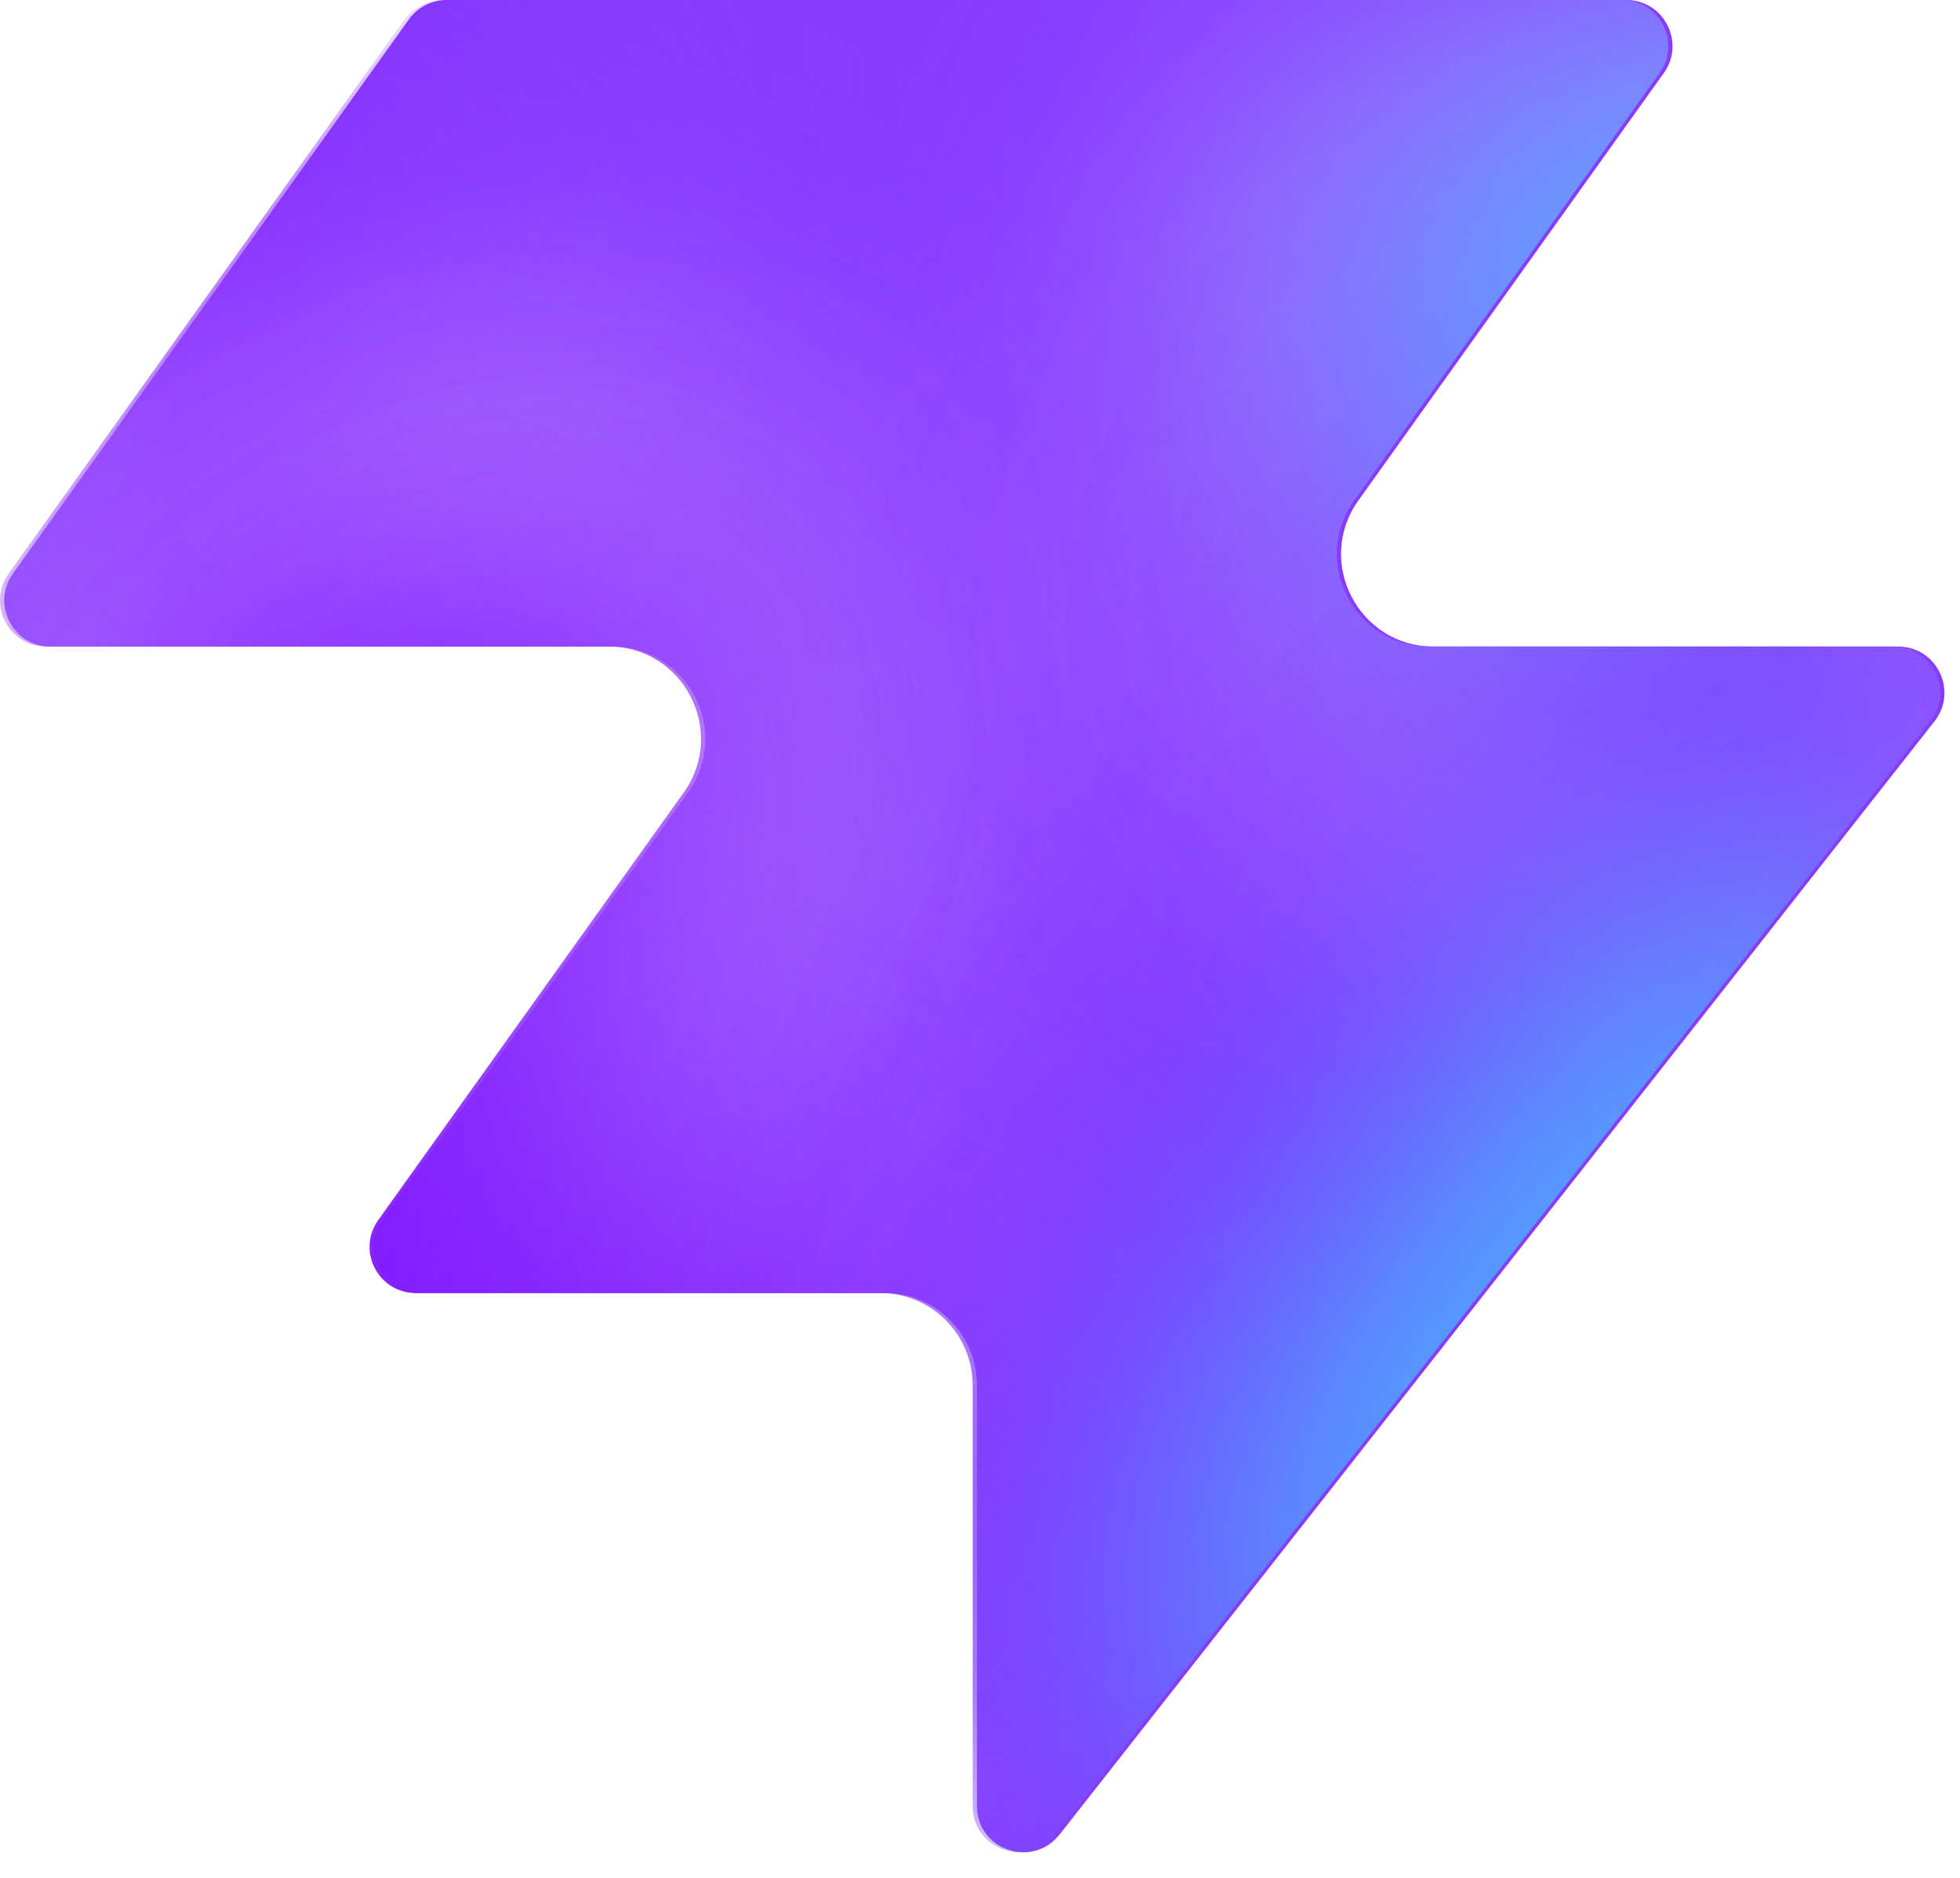
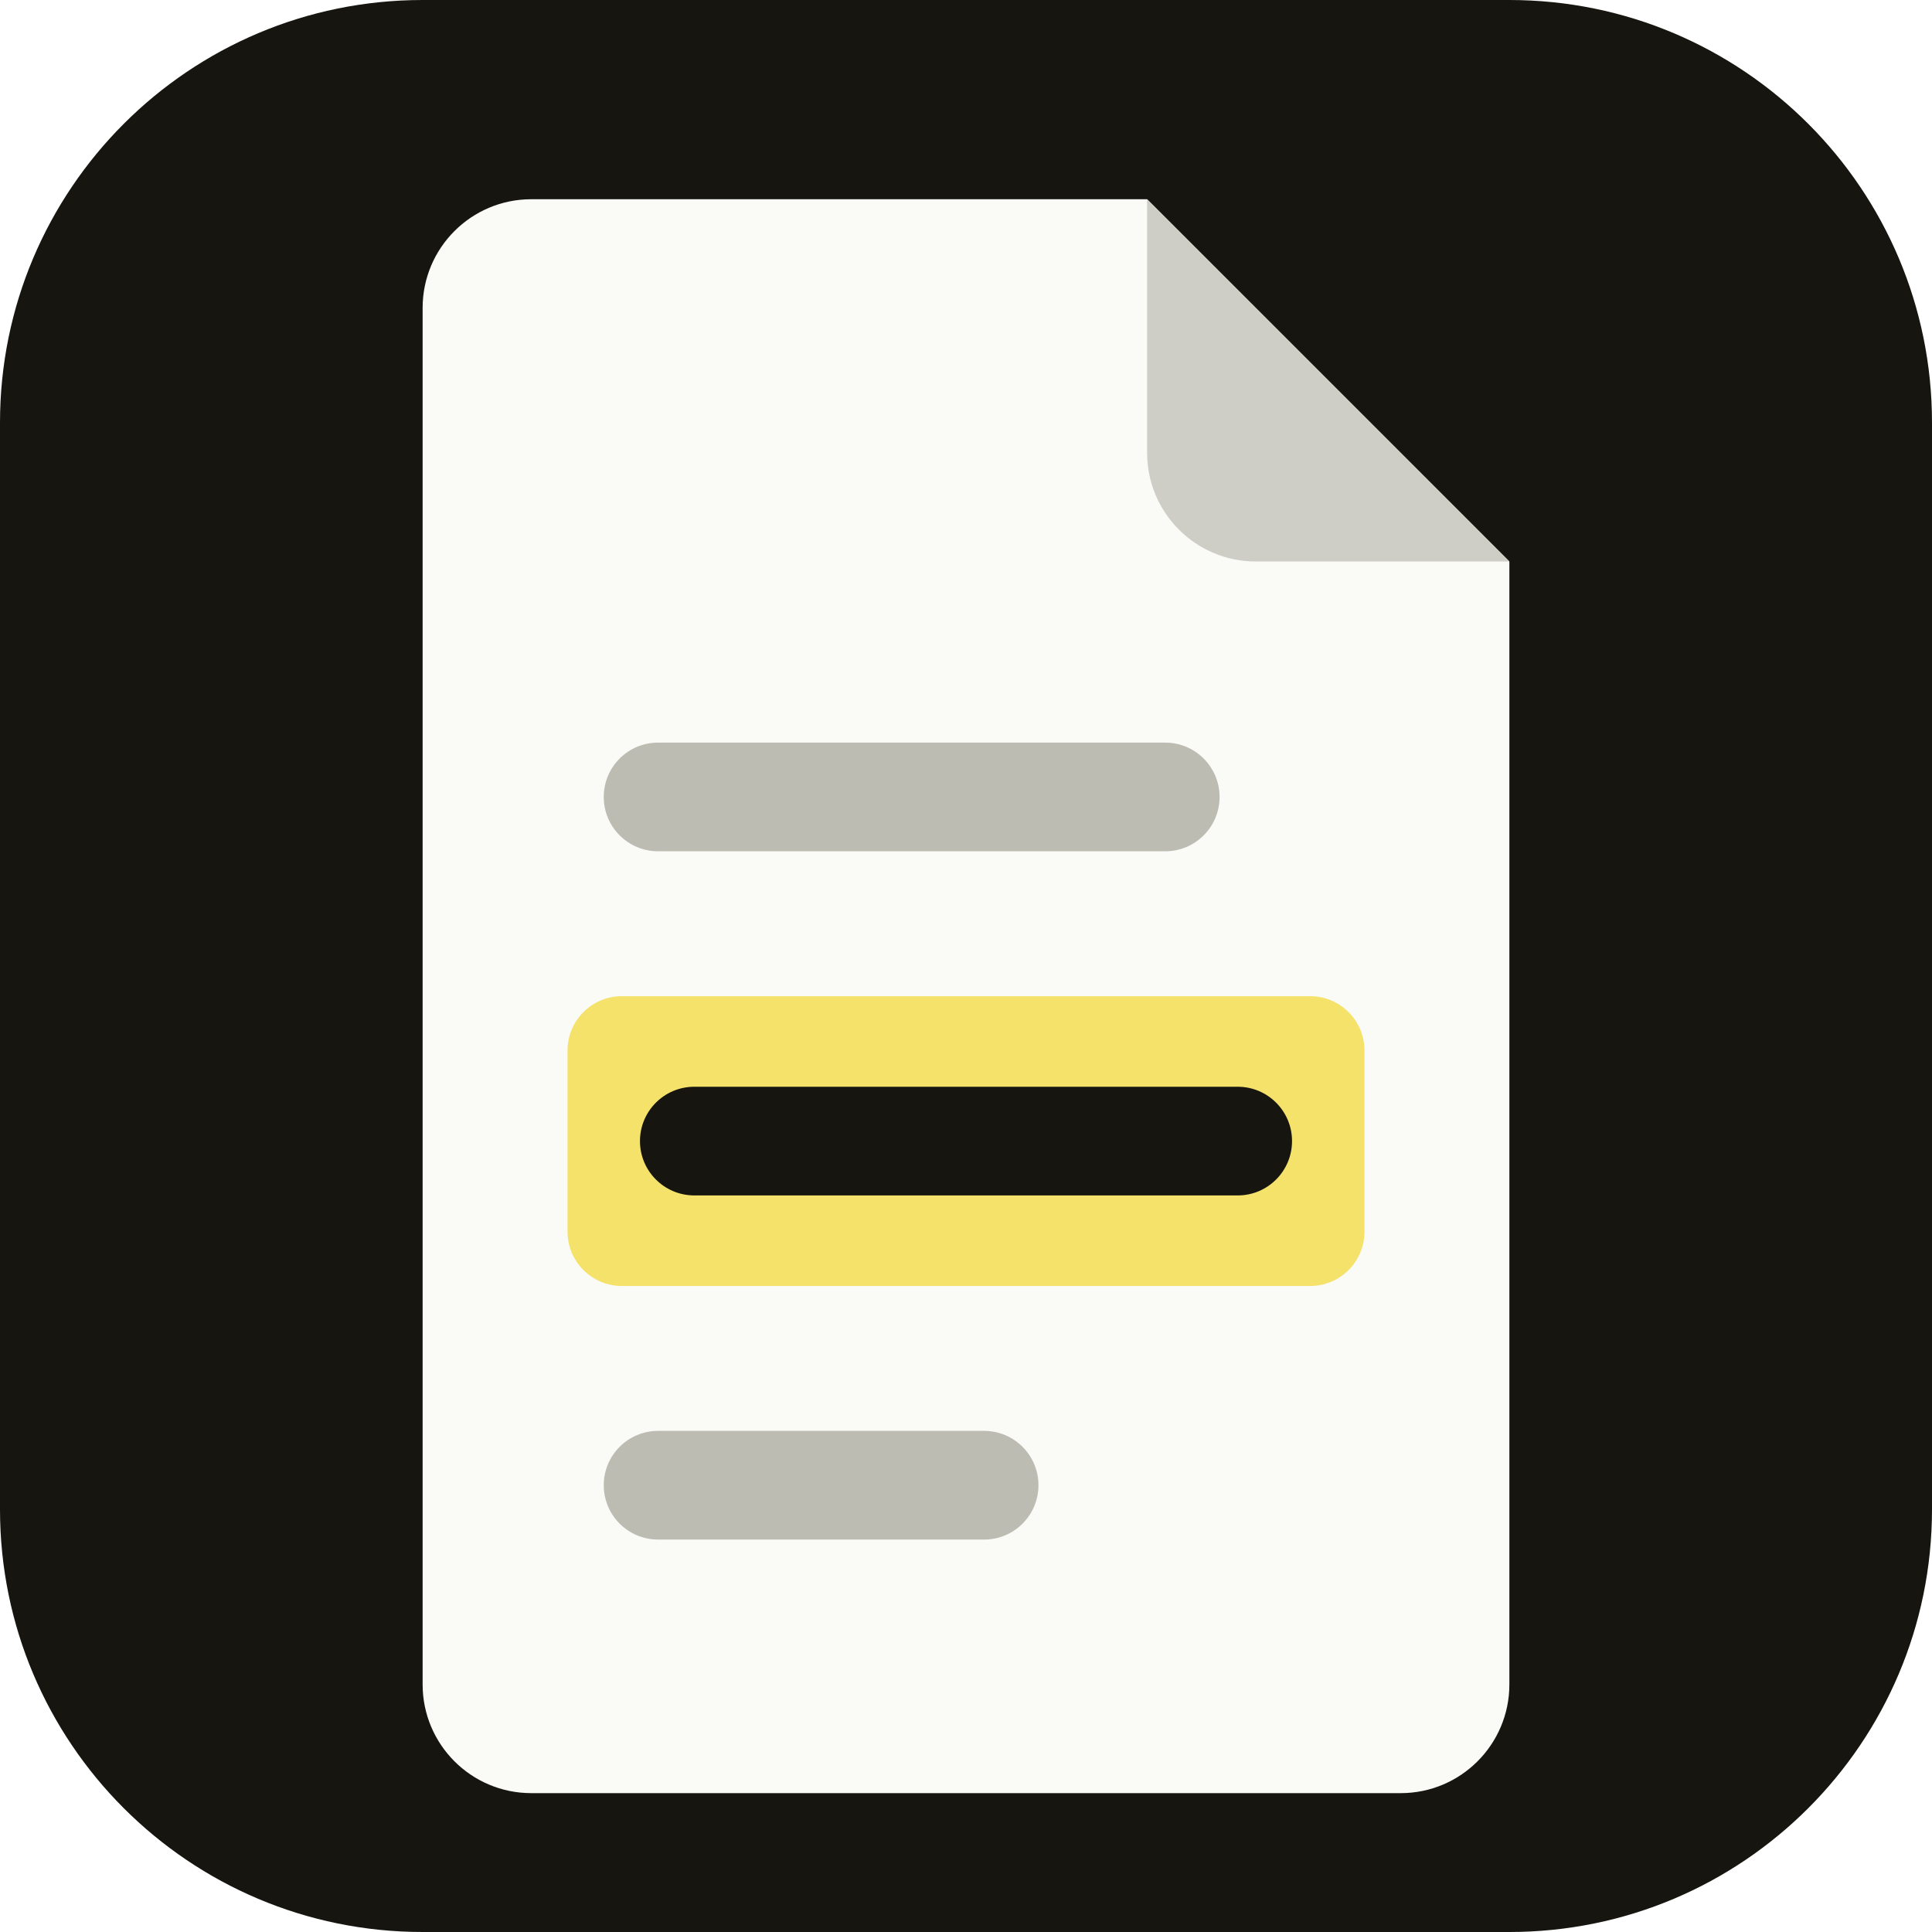
- <svg xmlns="http://www.w3.org/2000/svg" width="48" height="46" fill="none" viewBox="0 0 48 46">
-   <path fill="#863bff" d="M25.946 44.938c-.664.845-2.021.375-2.021-.698V33.937a2.26 2.26 0 0 0-2.262-2.262H10.287c-.92 0-1.456-1.04-.92-1.788l7.48-10.471c1.07-1.497 0-3.578-1.842-3.578H1.237c-.92 0-1.456-1.04-.92-1.788L10.013.474c.214-.297.556-.474.92-.474h28.894c.92 0 1.456 1.04.92 1.788l-7.48 10.471c-1.07 1.498 0 3.579 1.842 3.579h11.377c.943 0 1.473 1.088.89 1.83L25.947 44.94z" style="fill:#863bff;fill:color(display-p3 .525 .23 1);fill-opacity:1" />
-   <mask id="a" width="48" height="46" x="0" y="0" maskUnits="userSpaceOnUse" style="mask-type:alpha">
-     <path fill="#000" d="M25.842 44.938c-.664.844-2.021.375-2.021-.698V33.937a2.26 2.26 0 0 0-2.262-2.262H10.183c-.92 0-1.456-1.04-.92-1.788l7.48-10.471c1.07-1.498 0-3.579-1.842-3.579H1.133c-.92 0-1.456-1.04-.92-1.787L9.91.473c.214-.297.556-.474.92-.474h28.894c.92 0 1.456 1.04.92 1.788l-7.48 10.471c-1.07 1.498 0 3.578 1.842 3.578h11.377c.943 0 1.473 1.088.89 1.832L25.843 44.94z" style="fill:#000;fill-opacity:1" />
-   </mask>
-   <g mask="url(#a)">
-     <g filter="url(#b)">
-       <ellipse cx="5.508" cy="14.704" fill="#ede6ff" rx="5.508" ry="14.704" style="fill:#ede6ff;fill:color(display-p3 .927 .903 1);fill-opacity:1" transform="matrix(.00324 1 1 -.00324 -4.47 31.516)" />
-     </g>
-     <g filter="url(#c)">
-       <ellipse cx="10.399" cy="29.851" fill="#ede6ff" rx="10.399" ry="29.851" style="fill:#ede6ff;fill:color(display-p3 .927 .903 1);fill-opacity:1" transform="matrix(.00324 1 1 -.00324 -39.328 7.883)" />
-     </g>
-     <g filter="url(#d)">
-       <ellipse cx="5.508" cy="30.487" fill="#7e14ff" rx="5.508" ry="30.487" style="fill:#7e14ff;fill:color(display-p3 .492 .077 1);fill-opacity:1" transform="rotate(89.814 -25.913 -14.639)scale(1 -1)" />
-     </g>
-     <g filter="url(#e)">
-       <ellipse cx="5.508" cy="30.599" fill="#7e14ff" rx="5.508" ry="30.599" style="fill:#7e14ff;fill:color(display-p3 .492 .077 1);fill-opacity:1" transform="rotate(89.814 -32.644 -3.334)scale(1 -1)" />
-     </g>
-     <g filter="url(#f)">
-       <ellipse cx="5.508" cy="30.599" fill="#7e14ff" rx="5.508" ry="30.599" style="fill:#7e14ff;fill:color(display-p3 .492 .077 1);fill-opacity:1" transform="matrix(.00324 1 1 -.00324 -34.34 30.47)" />
-     </g>
-     <g filter="url(#g)">
-       <ellipse cx="14.072" cy="22.078" fill="#ede6ff" rx="14.072" ry="22.078" style="fill:#ede6ff;fill:color(display-p3 .927 .903 1);fill-opacity:1" transform="rotate(93.35 24.506 48.493)scale(-1 1)" />
-     </g>
-     <g filter="url(#h)">
-       <ellipse cx="3.47" cy="21.501" fill="#7e14ff" rx="3.47" ry="21.501" style="fill:#7e14ff;fill:color(display-p3 .492 .077 1);fill-opacity:1" transform="rotate(89.009 28.708 47.59)scale(-1 1)" />
-     </g>
-     <g filter="url(#i)">
-       <ellipse cx="3.47" cy="21.501" fill="#7e14ff" rx="3.47" ry="21.501" style="fill:#7e14ff;fill:color(display-p3 .492 .077 1);fill-opacity:1" transform="rotate(89.009 28.708 47.59)scale(-1 1)" />
-     </g>
-     <g filter="url(#j)">
-       <ellipse cx=".387" cy="8.972" fill="#7e14ff" rx="4.407" ry="29.108" style="fill:#7e14ff;fill:color(display-p3 .492 .077 1);fill-opacity:1" transform="rotate(39.51 .387 8.972)" />
-     </g>
-     <g filter="url(#k)">
-       <ellipse cx="47.523" cy="-6.092" fill="#7e14ff" rx="4.407" ry="29.108" style="fill:#7e14ff;fill:color(display-p3 .492 .077 1);fill-opacity:1" transform="rotate(37.892 47.523 -6.092)" />
-     </g>
-     <g filter="url(#l)">
-       <ellipse cx="41.412" cy="6.333" fill="#47bfff" rx="5.971" ry="9.665" style="fill:#47bfff;fill:color(display-p3 .28 .748 1);fill-opacity:1" transform="rotate(37.892 41.412 6.333)" />
-     </g>
-     <g filter="url(#m)">
-       <ellipse cx="-1.879" cy="38.332" fill="#7e14ff" rx="4.407" ry="29.108" style="fill:#7e14ff;fill:color(display-p3 .492 .077 1);fill-opacity:1" transform="rotate(37.892 -1.88 38.332)" />
-     </g>
-     <g filter="url(#n)">
-       <ellipse cx="-1.879" cy="38.332" fill="#7e14ff" rx="4.407" ry="29.108" style="fill:#7e14ff;fill:color(display-p3 .492 .077 1);fill-opacity:1" transform="rotate(37.892 -1.88 38.332)" />
-     </g>
-     <g filter="url(#o)">
-       <ellipse cx="35.651" cy="29.907" fill="#7e14ff" rx="4.407" ry="29.108" style="fill:#7e14ff;fill:color(display-p3 .492 .077 1);fill-opacity:1" transform="rotate(37.892 35.651 29.907)" />
-     </g>
-     <g filter="url(#p)">
-       <ellipse cx="38.418" cy="32.4" fill="#47bfff" rx="5.971" ry="15.297" style="fill:#47bfff;fill:color(display-p3 .28 .748 1);fill-opacity:1" transform="rotate(37.892 38.418 32.4)" />
-     </g>
+ <svg xmlns="http://www.w3.org/2000/svg" width="64" height="64" viewBox="0 0 64 64">
+   <rect width="64" height="64" rx="14" fill="#16150F" />
+   <g transform="translate(32 33) scale(1.2) translate(-32 -33)">
+     <path d="M20 11h17l10 10v31a3 3 0 0 1-3 3H20a3 3 0 0 1-3-3V14a3 3 0 0 1 3-3z" fill="#FAFAF7" />
+     <path d="M37 11v7a3 3 0 0 0 3 3h7z" fill="#CFCEC6" />
+     <rect x="22" y="26" width="17" height="3" rx="1.5" fill="#BDBCB3" />
+     <rect x="21" y="33" width="22" height="8" rx="1.5" fill="#F5E26B" />
+     <rect x="23" y="35.5" width="18" height="3" rx="1.5" fill="#16150F" />
+     <rect x="22" y="45" width="12" height="3" rx="1.5" fill="#BDBCB3" />
  </g>
-   <defs>
-     <filter id="b" width="60.045" height="41.654" x="-19.77" y="16.149" color-interpolation-filters="sRGB" filterUnits="userSpaceOnUse">
-       <feFlood flood-opacity="0" result="BackgroundImageFix" />
-       <feBlend in="SourceGraphic" in2="BackgroundImageFix" result="shape" />
-       <feGaussianBlur result="effect1_foregroundBlur_2002_17158" stdDeviation="7.659" />
-     </filter>
-     <filter id="c" width="90.34" height="51.437" x="-54.613" y="-7.533" color-interpolation-filters="sRGB" filterUnits="userSpaceOnUse">
-       <feFlood flood-opacity="0" result="BackgroundImageFix" />
-       <feBlend in="SourceGraphic" in2="BackgroundImageFix" result="shape" />
-       <feGaussianBlur result="effect1_foregroundBlur_2002_17158" stdDeviation="7.659" />
-     </filter>
-     <filter id="d" width="79.355" height="29.4" x="-49.64" y="2.03" color-interpolation-filters="sRGB" filterUnits="userSpaceOnUse">
-       <feFlood flood-opacity="0" result="BackgroundImageFix" />
-       <feBlend in="SourceGraphic" in2="BackgroundImageFix" result="shape" />
-       <feGaussianBlur result="effect1_foregroundBlur_2002_17158" stdDeviation="4.596" />
-     </filter>
-     <filter id="e" width="79.579" height="29.4" x="-45.045" y="20.029" color-interpolation-filters="sRGB" filterUnits="userSpaceOnUse">
-       <feFlood flood-opacity="0" result="BackgroundImageFix" />
-       <feBlend in="SourceGraphic" in2="BackgroundImageFix" result="shape" />
-       <feGaussianBlur result="effect1_foregroundBlur_2002_17158" stdDeviation="4.596" />
-     </filter>
-     <filter id="f" width="79.579" height="29.4" x="-43.513" y="21.178" color-interpolation-filters="sRGB" filterUnits="userSpaceOnUse">
-       <feFlood flood-opacity="0" result="BackgroundImageFix" />
-       <feBlend in="SourceGraphic" in2="BackgroundImageFix" result="shape" />
-       <feGaussianBlur result="effect1_foregroundBlur_2002_17158" stdDeviation="4.596" />
-     </filter>
-     <filter id="g" width="74.749" height="58.852" x="15.756" y="-17.901" color-interpolation-filters="sRGB" filterUnits="userSpaceOnUse">
-       <feFlood flood-opacity="0" result="BackgroundImageFix" />
-       <feBlend in="SourceGraphic" in2="BackgroundImageFix" result="shape" />
-       <feGaussianBlur result="effect1_foregroundBlur_2002_17158" stdDeviation="7.659" />
-     </filter>
-     <filter id="h" width="61.377" height="25.362" x="23.548" y="2.284" color-interpolation-filters="sRGB" filterUnits="userSpaceOnUse">
-       <feFlood flood-opacity="0" result="BackgroundImageFix" />
-       <feBlend in="SourceGraphic" in2="BackgroundImageFix" result="shape" />
-       <feGaussianBlur result="effect1_foregroundBlur_2002_17158" stdDeviation="4.596" />
-     </filter>
-     <filter id="i" width="61.377" height="25.362" x="23.548" y="2.284" color-interpolation-filters="sRGB" filterUnits="userSpaceOnUse">
-       <feFlood flood-opacity="0" result="BackgroundImageFix" />
-       <feBlend in="SourceGraphic" in2="BackgroundImageFix" result="shape" />
-       <feGaussianBlur result="effect1_foregroundBlur_2002_17158" stdDeviation="4.596" />
-     </filter>
-     <filter id="j" width="56.045" height="63.649" x="-27.636" y="-22.853" color-interpolation-filters="sRGB" filterUnits="userSpaceOnUse">
-       <feFlood flood-opacity="0" result="BackgroundImageFix" />
-       <feBlend in="SourceGraphic" in2="BackgroundImageFix" result="shape" />
-       <feGaussianBlur result="effect1_foregroundBlur_2002_17158" stdDeviation="4.596" />
-     </filter>
-     <filter id="k" width="54.814" height="64.646" x="20.116" y="-38.415" color-interpolation-filters="sRGB" filterUnits="userSpaceOnUse">
-       <feFlood flood-opacity="0" result="BackgroundImageFix" />
-       <feBlend in="SourceGraphic" in2="BackgroundImageFix" result="shape" />
-       <feGaussianBlur result="effect1_foregroundBlur_2002_17158" stdDeviation="4.596" />
-     </filter>
-     <filter id="l" width="33.541" height="35.313" x="24.641" y="-11.323" color-interpolation-filters="sRGB" filterUnits="userSpaceOnUse">
-       <feFlood flood-opacity="0" result="BackgroundImageFix" />
-       <feBlend in="SourceGraphic" in2="BackgroundImageFix" result="shape" />
-       <feGaussianBlur result="effect1_foregroundBlur_2002_17158" stdDeviation="4.596" />
-     </filter>
-     <filter id="m" width="54.814" height="64.646" x="-29.286" y="6.009" color-interpolation-filters="sRGB" filterUnits="userSpaceOnUse">
-       <feFlood flood-opacity="0" result="BackgroundImageFix" />
-       <feBlend in="SourceGraphic" in2="BackgroundImageFix" result="shape" />
-       <feGaussianBlur result="effect1_foregroundBlur_2002_17158" stdDeviation="4.596" />
-     </filter>
-     <filter id="n" width="54.814" height="64.646" x="-29.286" y="6.009" color-interpolation-filters="sRGB" filterUnits="userSpaceOnUse">
-       <feFlood flood-opacity="0" result="BackgroundImageFix" />
-       <feBlend in="SourceGraphic" in2="BackgroundImageFix" result="shape" />
-       <feGaussianBlur result="effect1_foregroundBlur_2002_17158" stdDeviation="4.596" />
-     </filter>
-     <filter id="o" width="54.814" height="64.646" x="8.244" y="-2.416" color-interpolation-filters="sRGB" filterUnits="userSpaceOnUse">
-       <feFlood flood-opacity="0" result="BackgroundImageFix" />
-       <feBlend in="SourceGraphic" in2="BackgroundImageFix" result="shape" />
-       <feGaussianBlur result="effect1_foregroundBlur_2002_17158" stdDeviation="4.596" />
-     </filter>
-     <filter id="p" width="39.409" height="43.623" x="18.713" y="10.588" color-interpolation-filters="sRGB" filterUnits="userSpaceOnUse">
-       <feFlood flood-opacity="0" result="BackgroundImageFix" />
-       <feBlend in="SourceGraphic" in2="BackgroundImageFix" result="shape" />
-       <feGaussianBlur result="effect1_foregroundBlur_2002_17158" stdDeviation="4.596" />
-     </filter>
-   </defs>
</svg>
